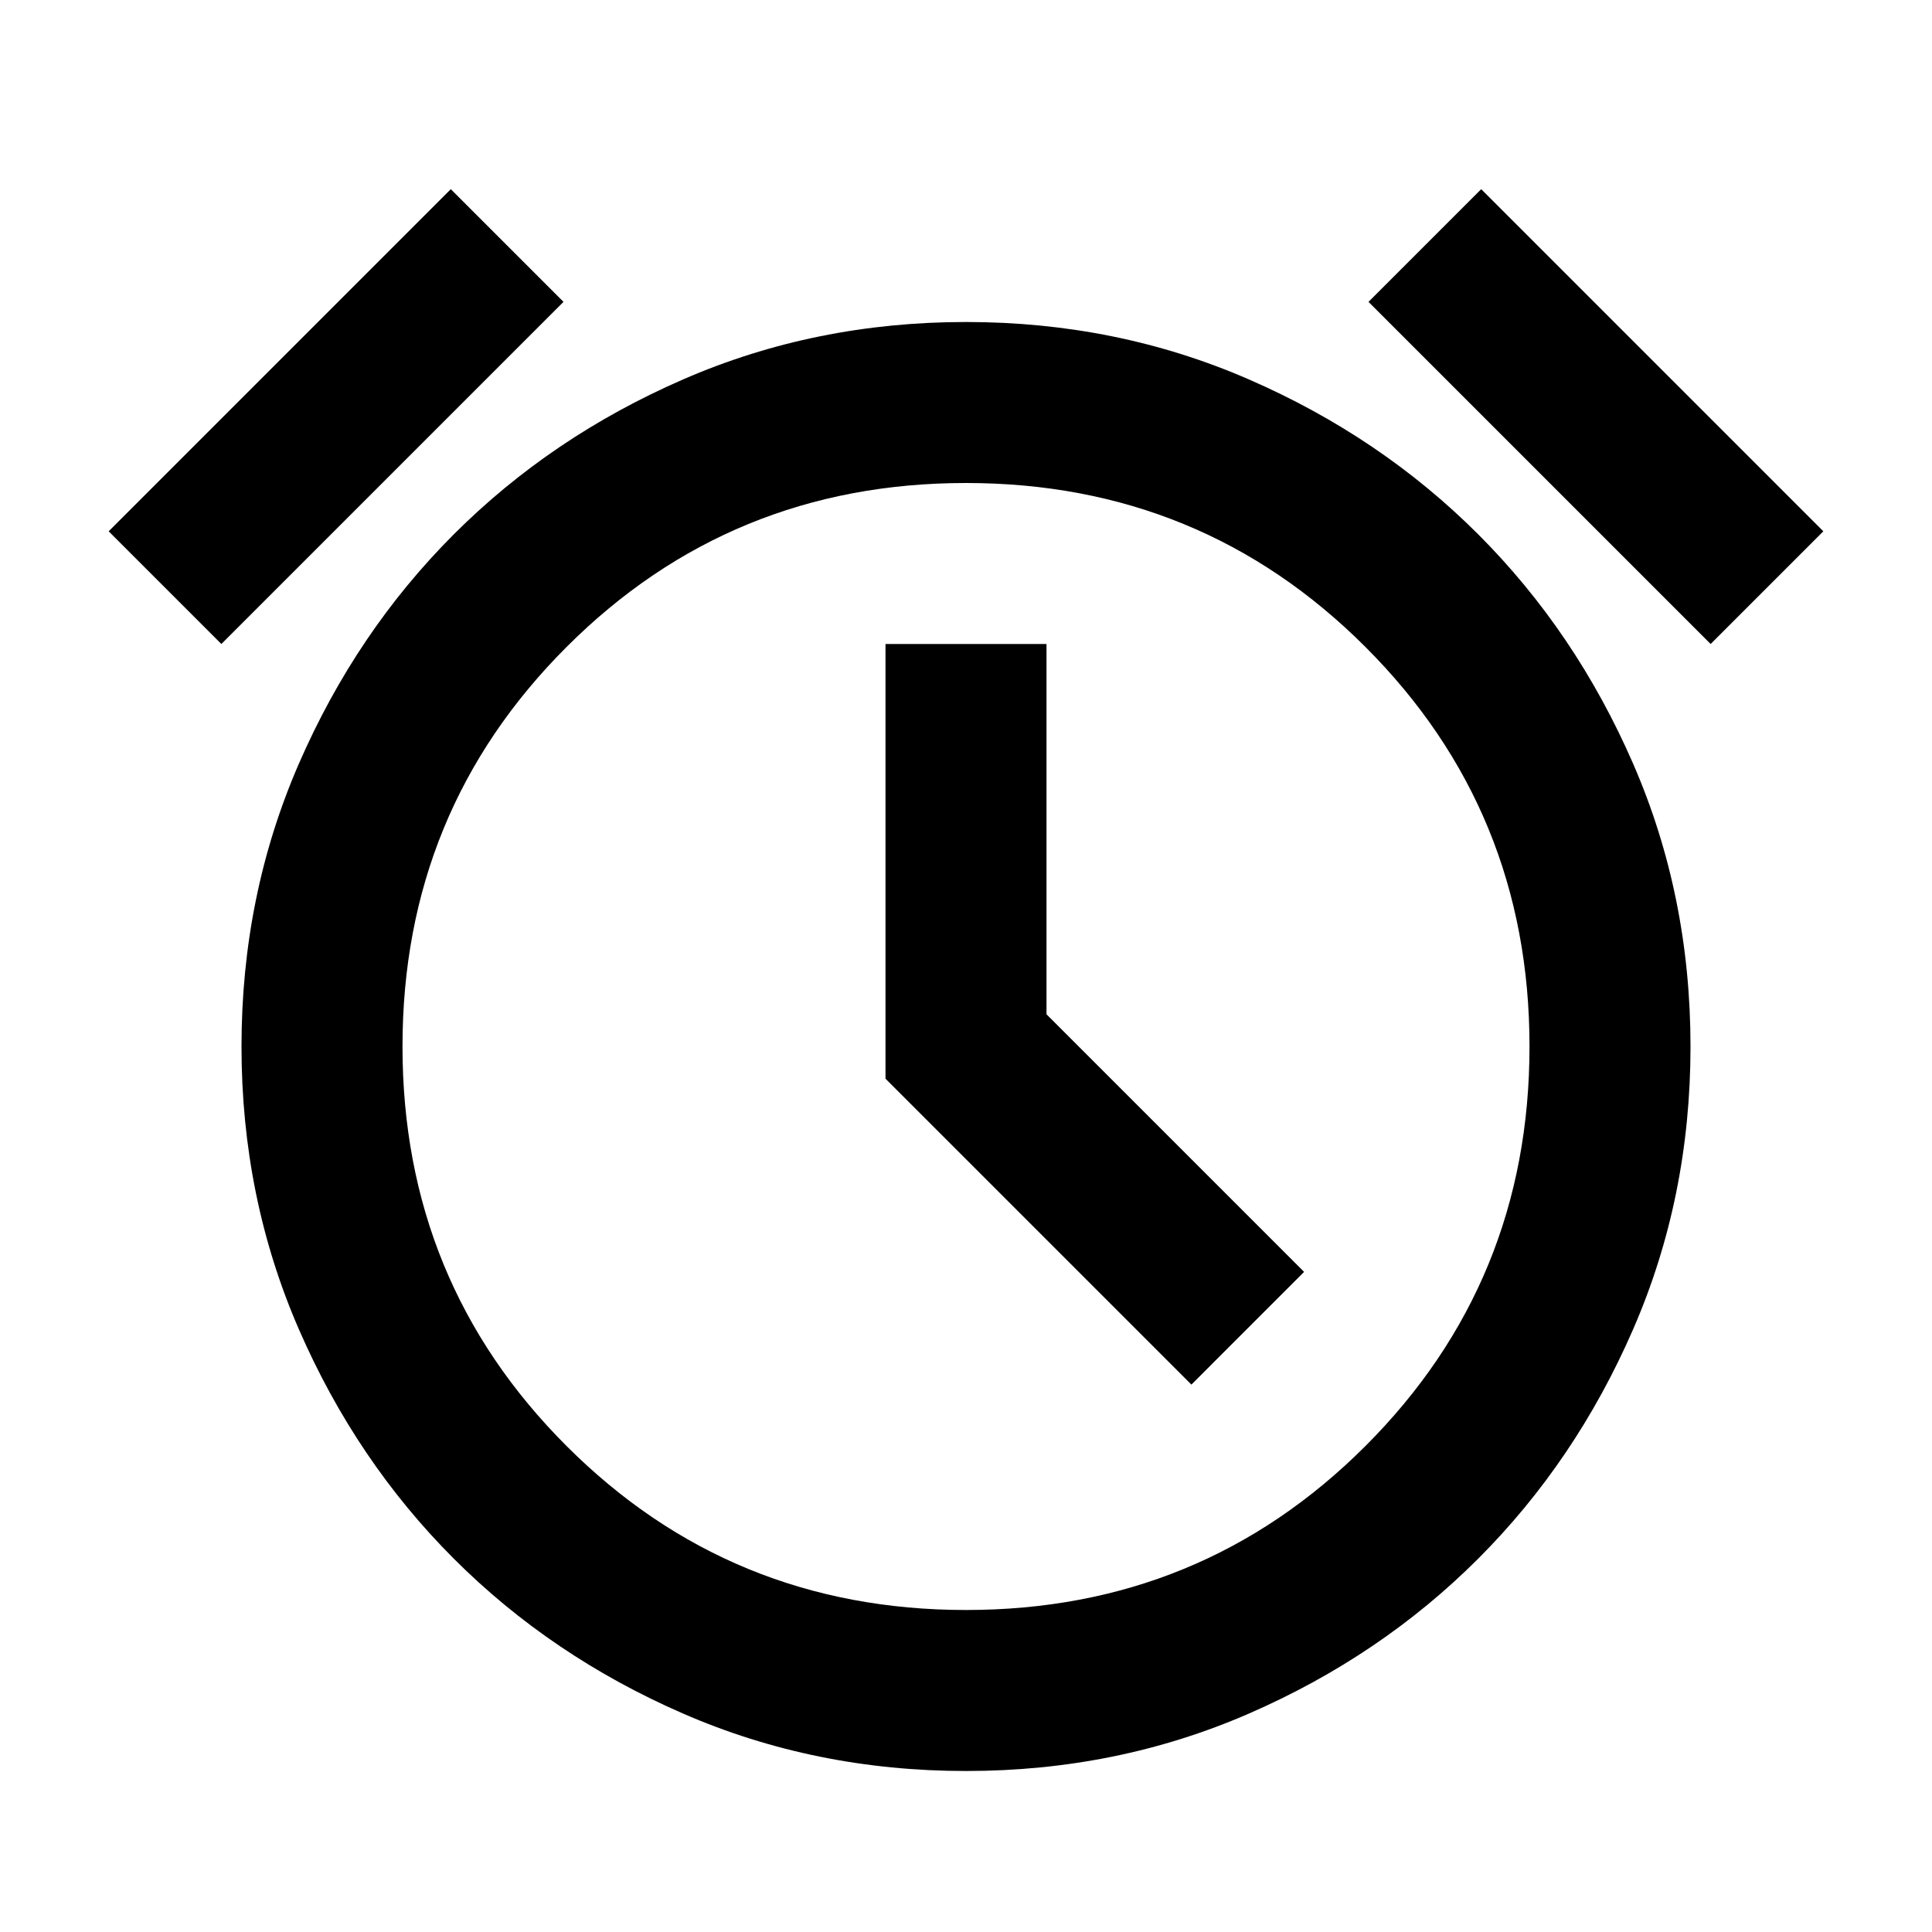
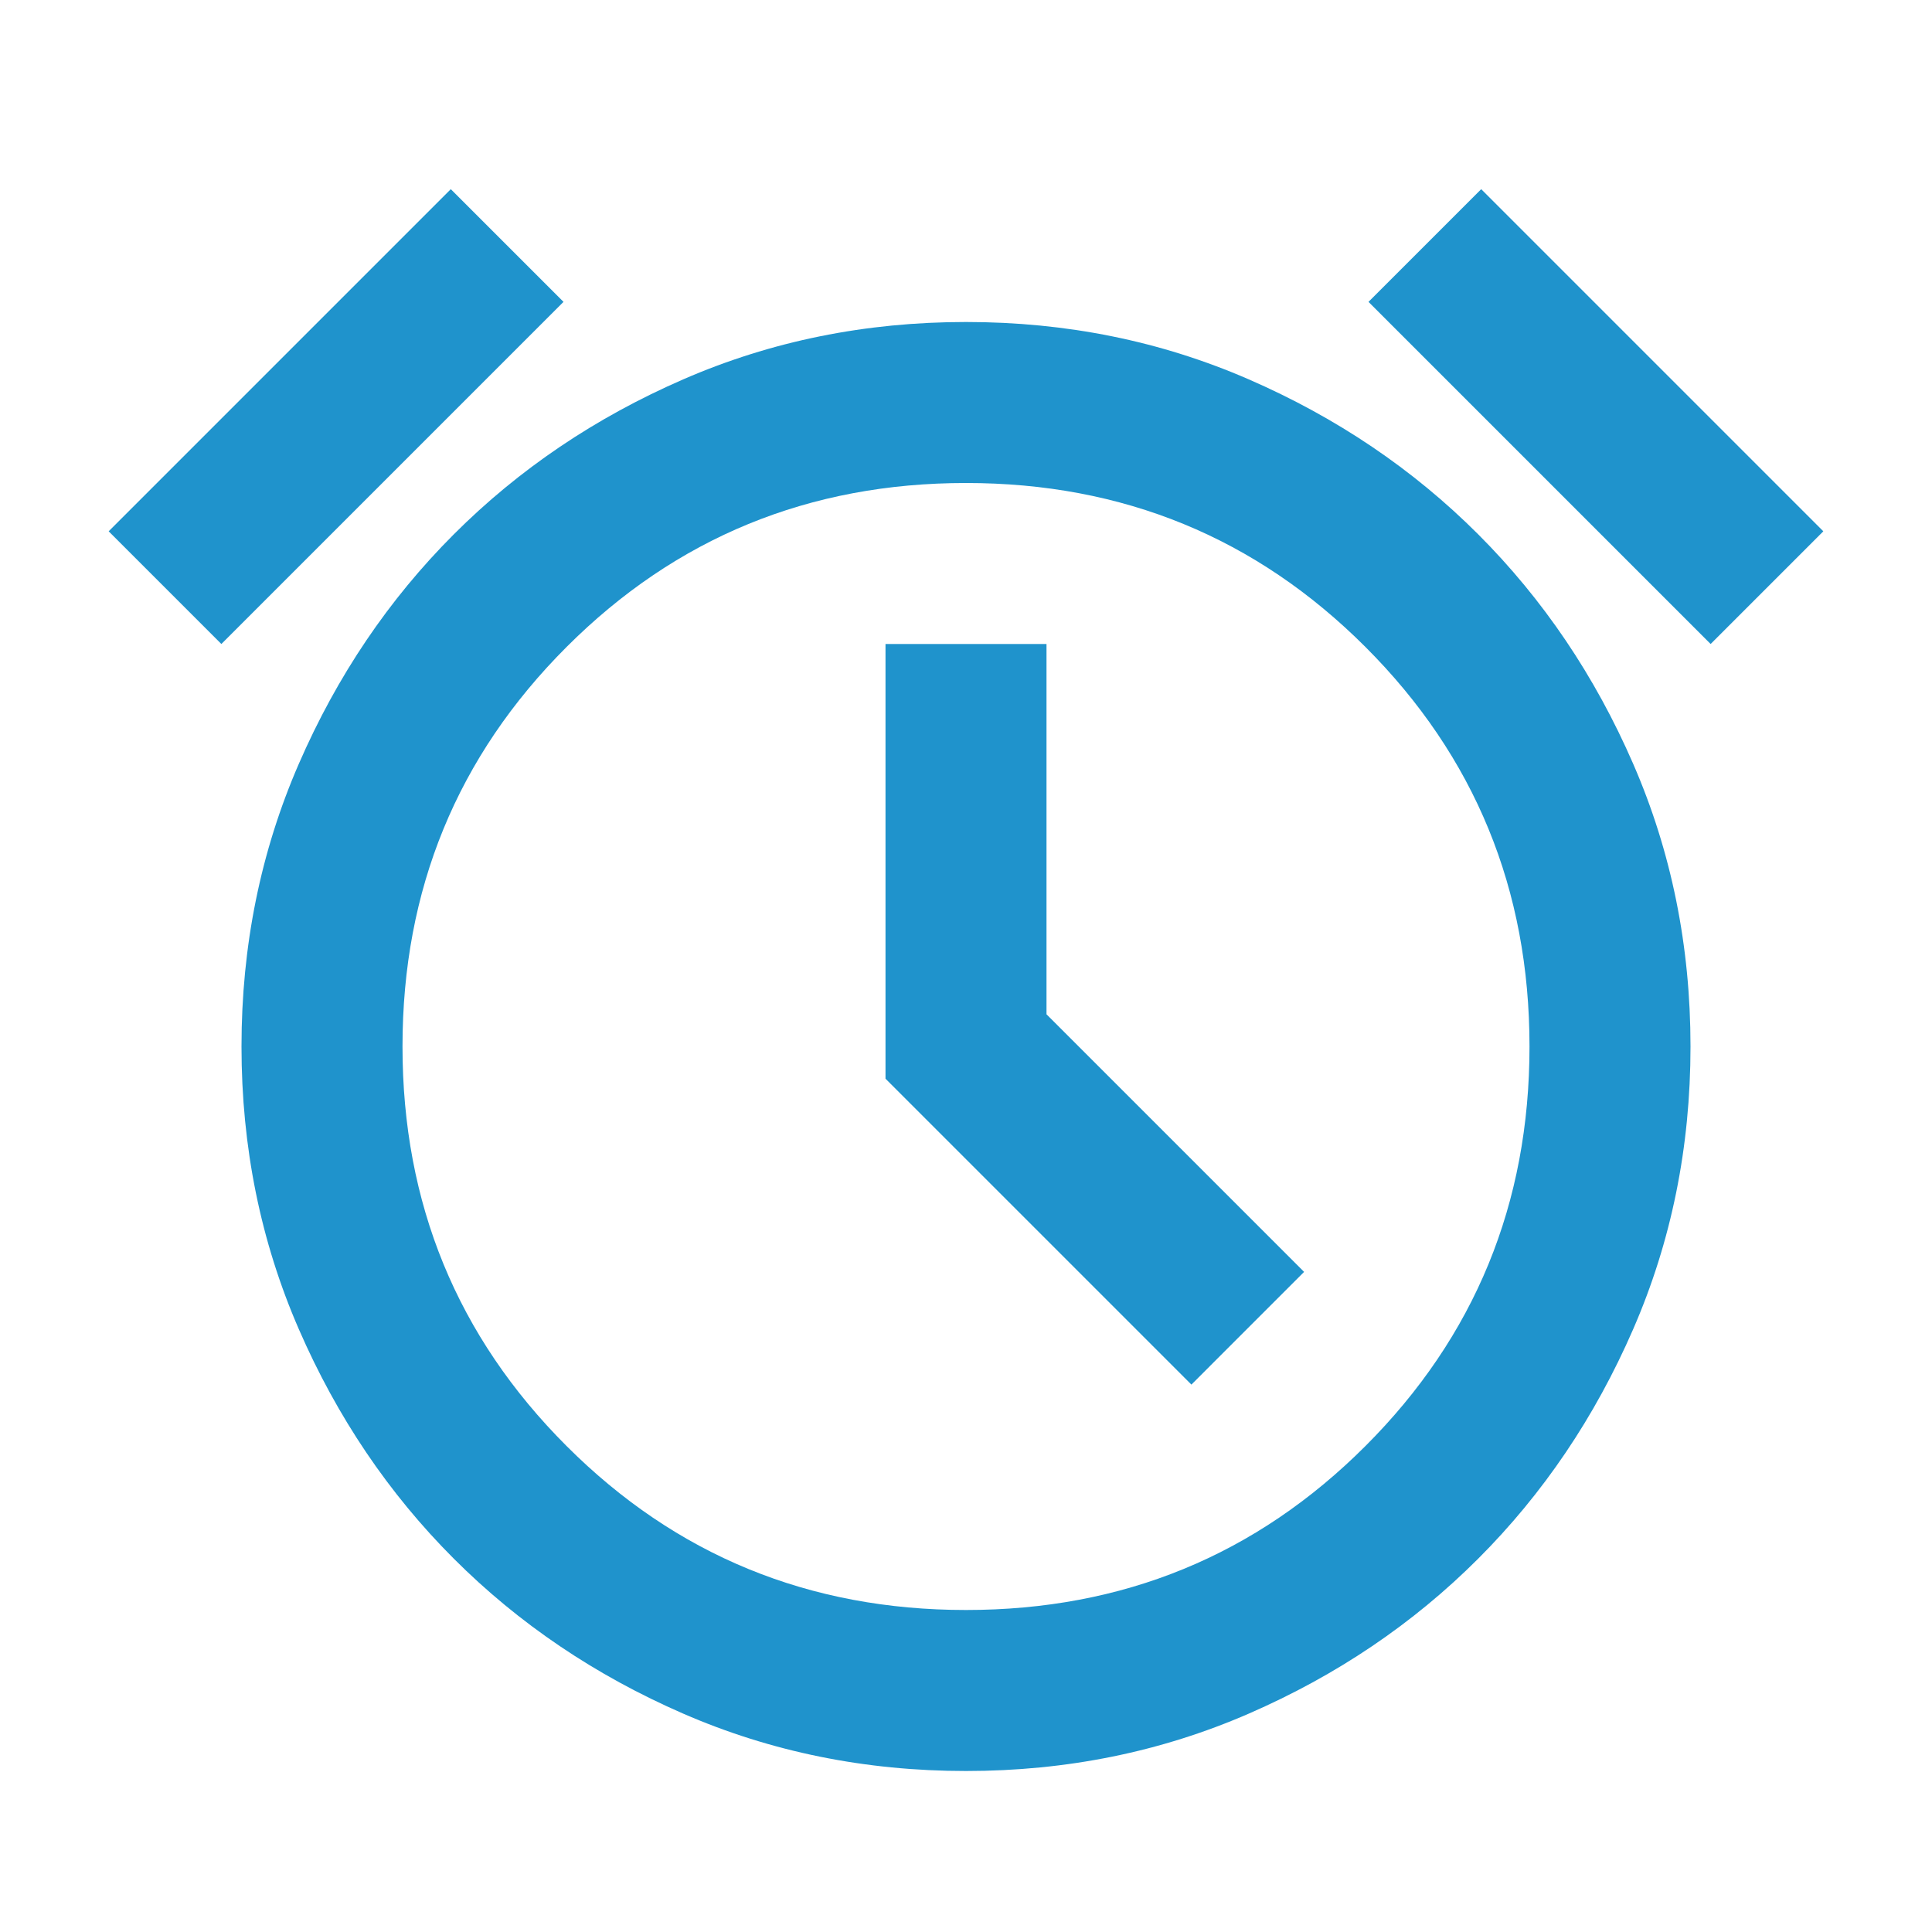
<svg xmlns="http://www.w3.org/2000/svg" height="24" viewBox="0 -960 960 960" width="24">
-   <path d="M480-80q-75 0-140.5-28.5t-114-77q-48.5-48.5-77-114T120-440q0-75 28.5-140.5t77-114q48.5-48.5 114-77T480-800q75 0 140.5 28.5t114 77q48.5 48.5 77 114T840-440q0 75-28.5 140.5t-77 114q-48.5 48.5-114 77T480-80Zm0-360Zm112 168 56-56-128-128v-184h-80v216l152 152ZM224-866l56 56-170 170-56-56 170-170Zm512 0 170 170-56 56-170-170 56-56ZM480-160q117 0 198.5-81.5T760-440q0-117-81.5-198.5T480-720q-117 0-198.5 81.5T200-440q0 117 81.5 198.5T480-160Z" />
+   <path fill="#1f93cc" d="M480-80q-75 0-140.5-28.5t-114-77q-48.5-48.5-77-114T120-440q0-75 28.5-140.5t77-114q48.5-48.5 114-77T480-800q75 0 140.5 28.5t114 77q48.5 48.5 77 114T840-440q0 75-28.5 140.5t-77 114q-48.5 48.5-114 77T480-80Zm0-360Zm112 168 56-56-128-128v-184h-80v216l152 152ZM224-866l56 56-170 170-56-56 170-170Zm512 0 170 170-56 56-170-170 56-56ZM480-160q117 0 198.5-81.5T760-440q0-117-81.5-198.5T480-720q-117 0-198.5 81.5T200-440q0 117 81.5 198.5T480-160Z" />
</svg>
